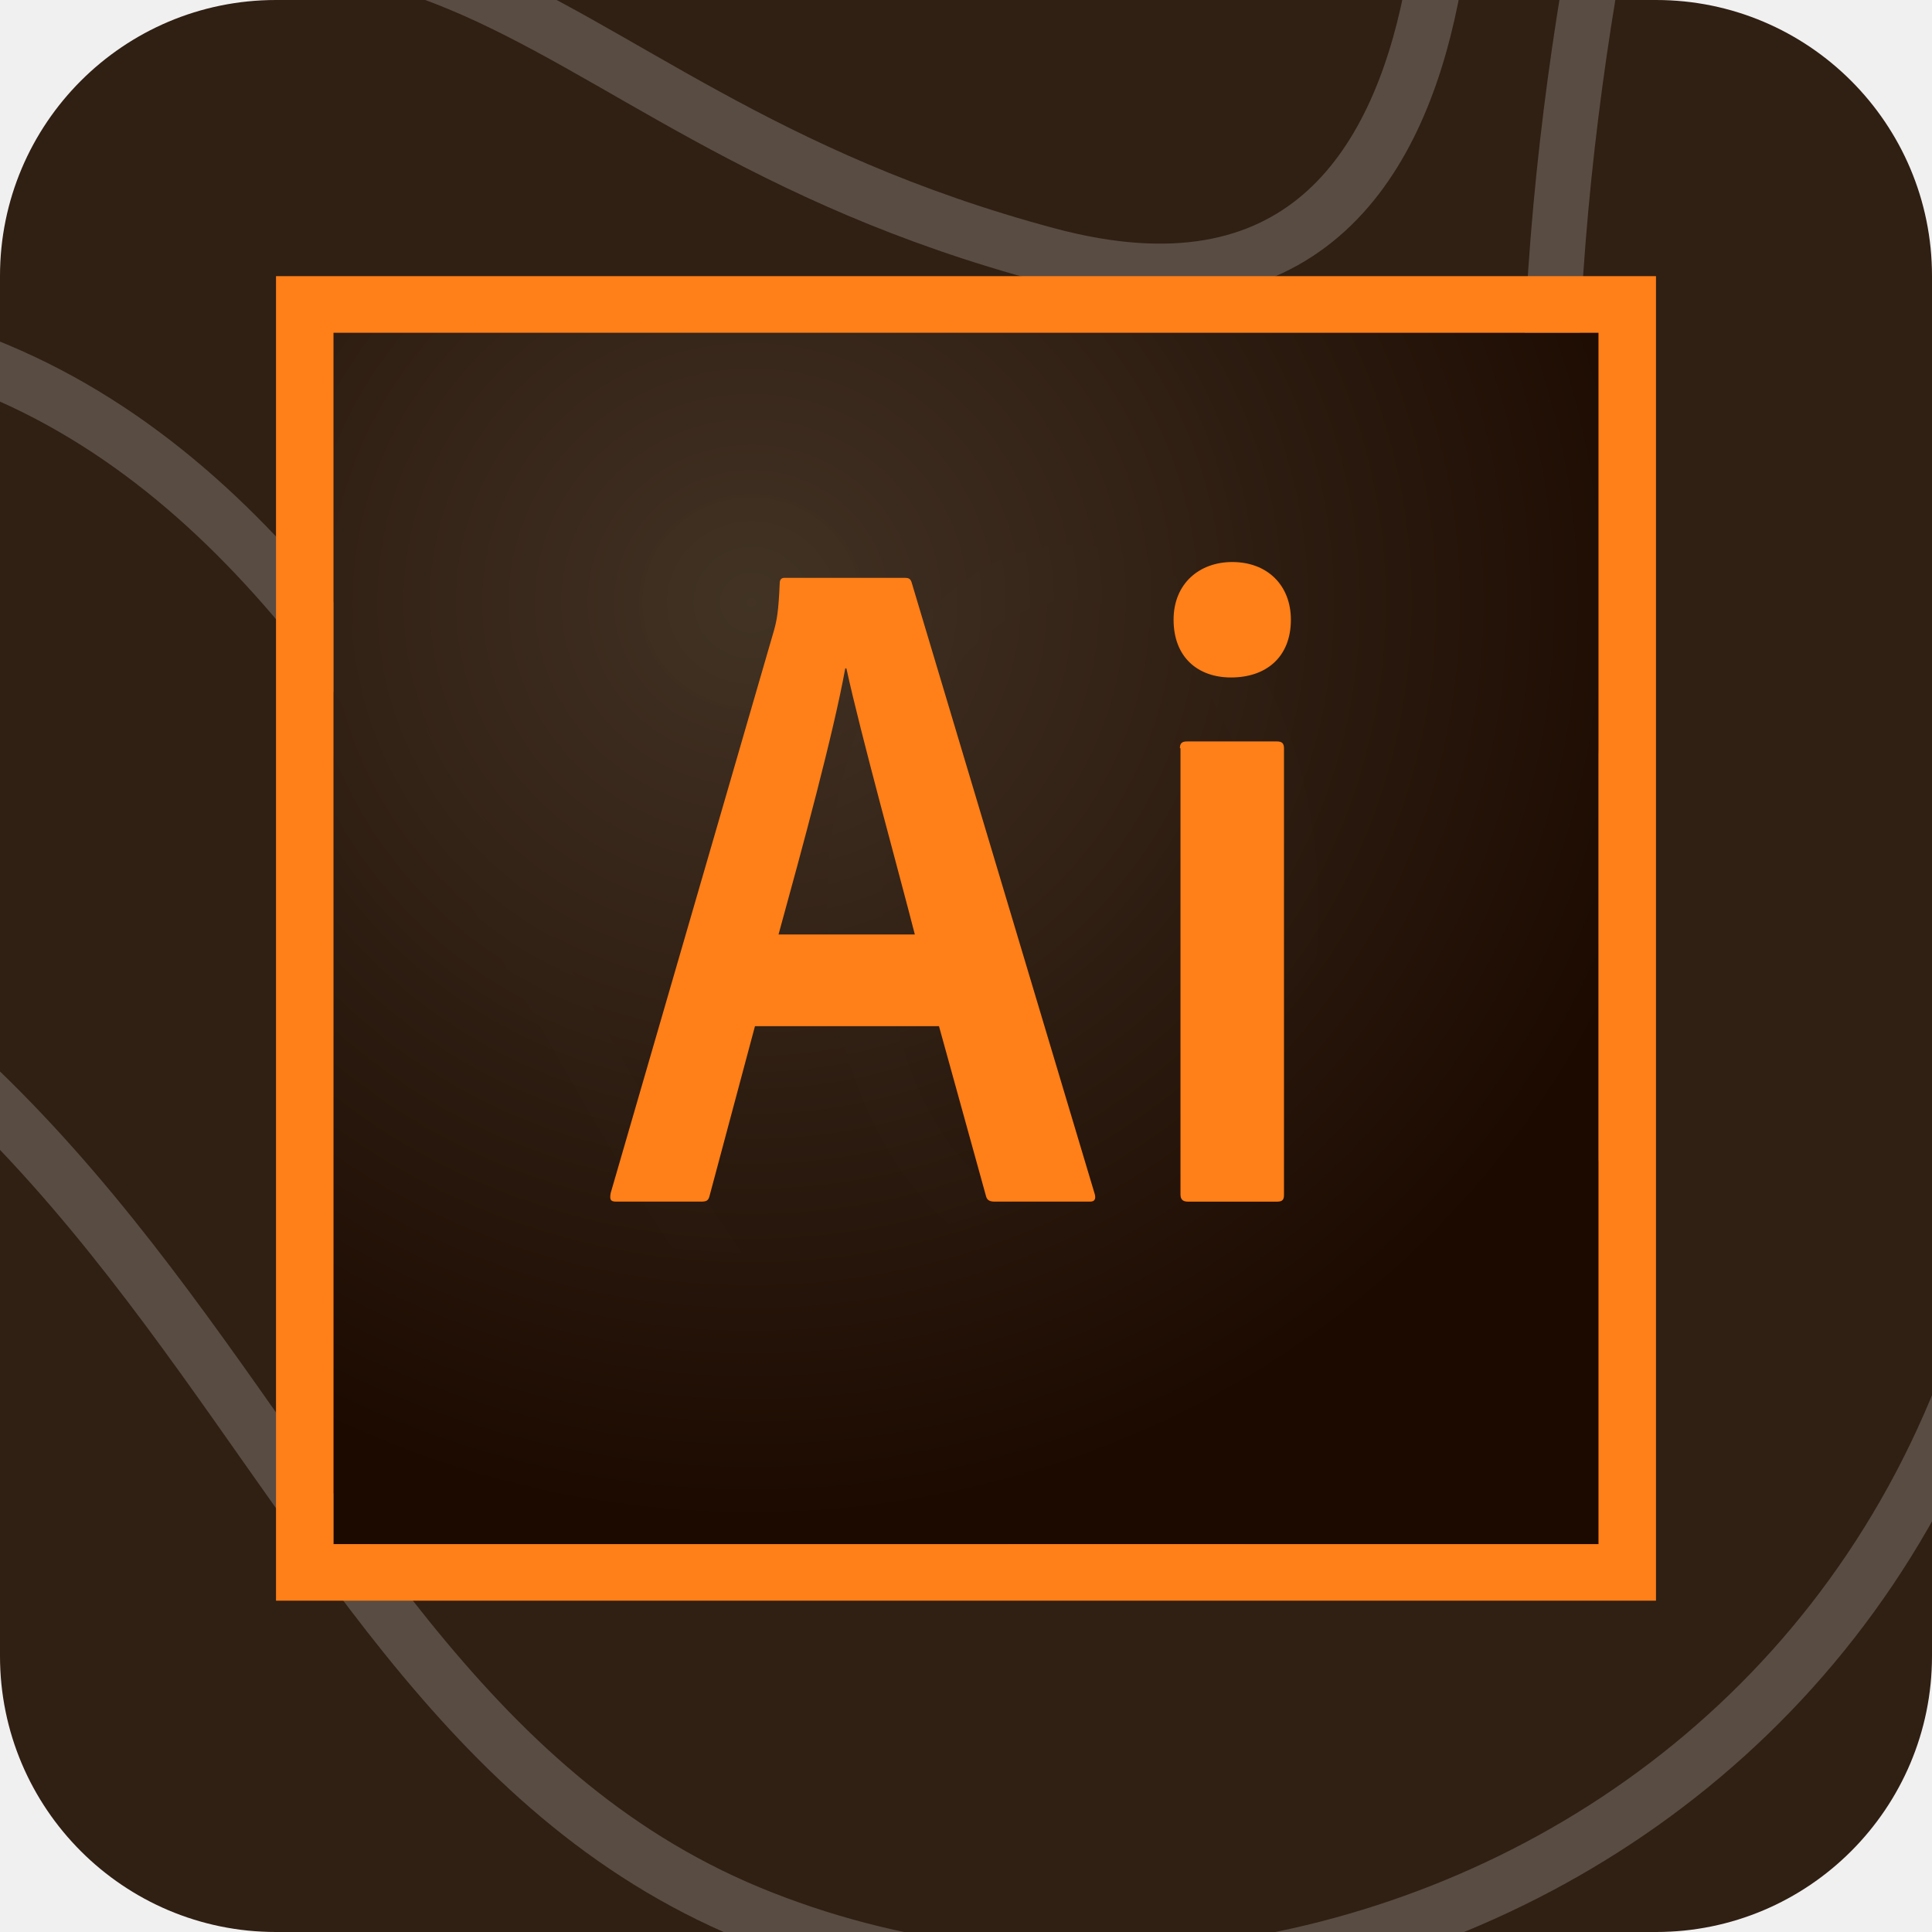
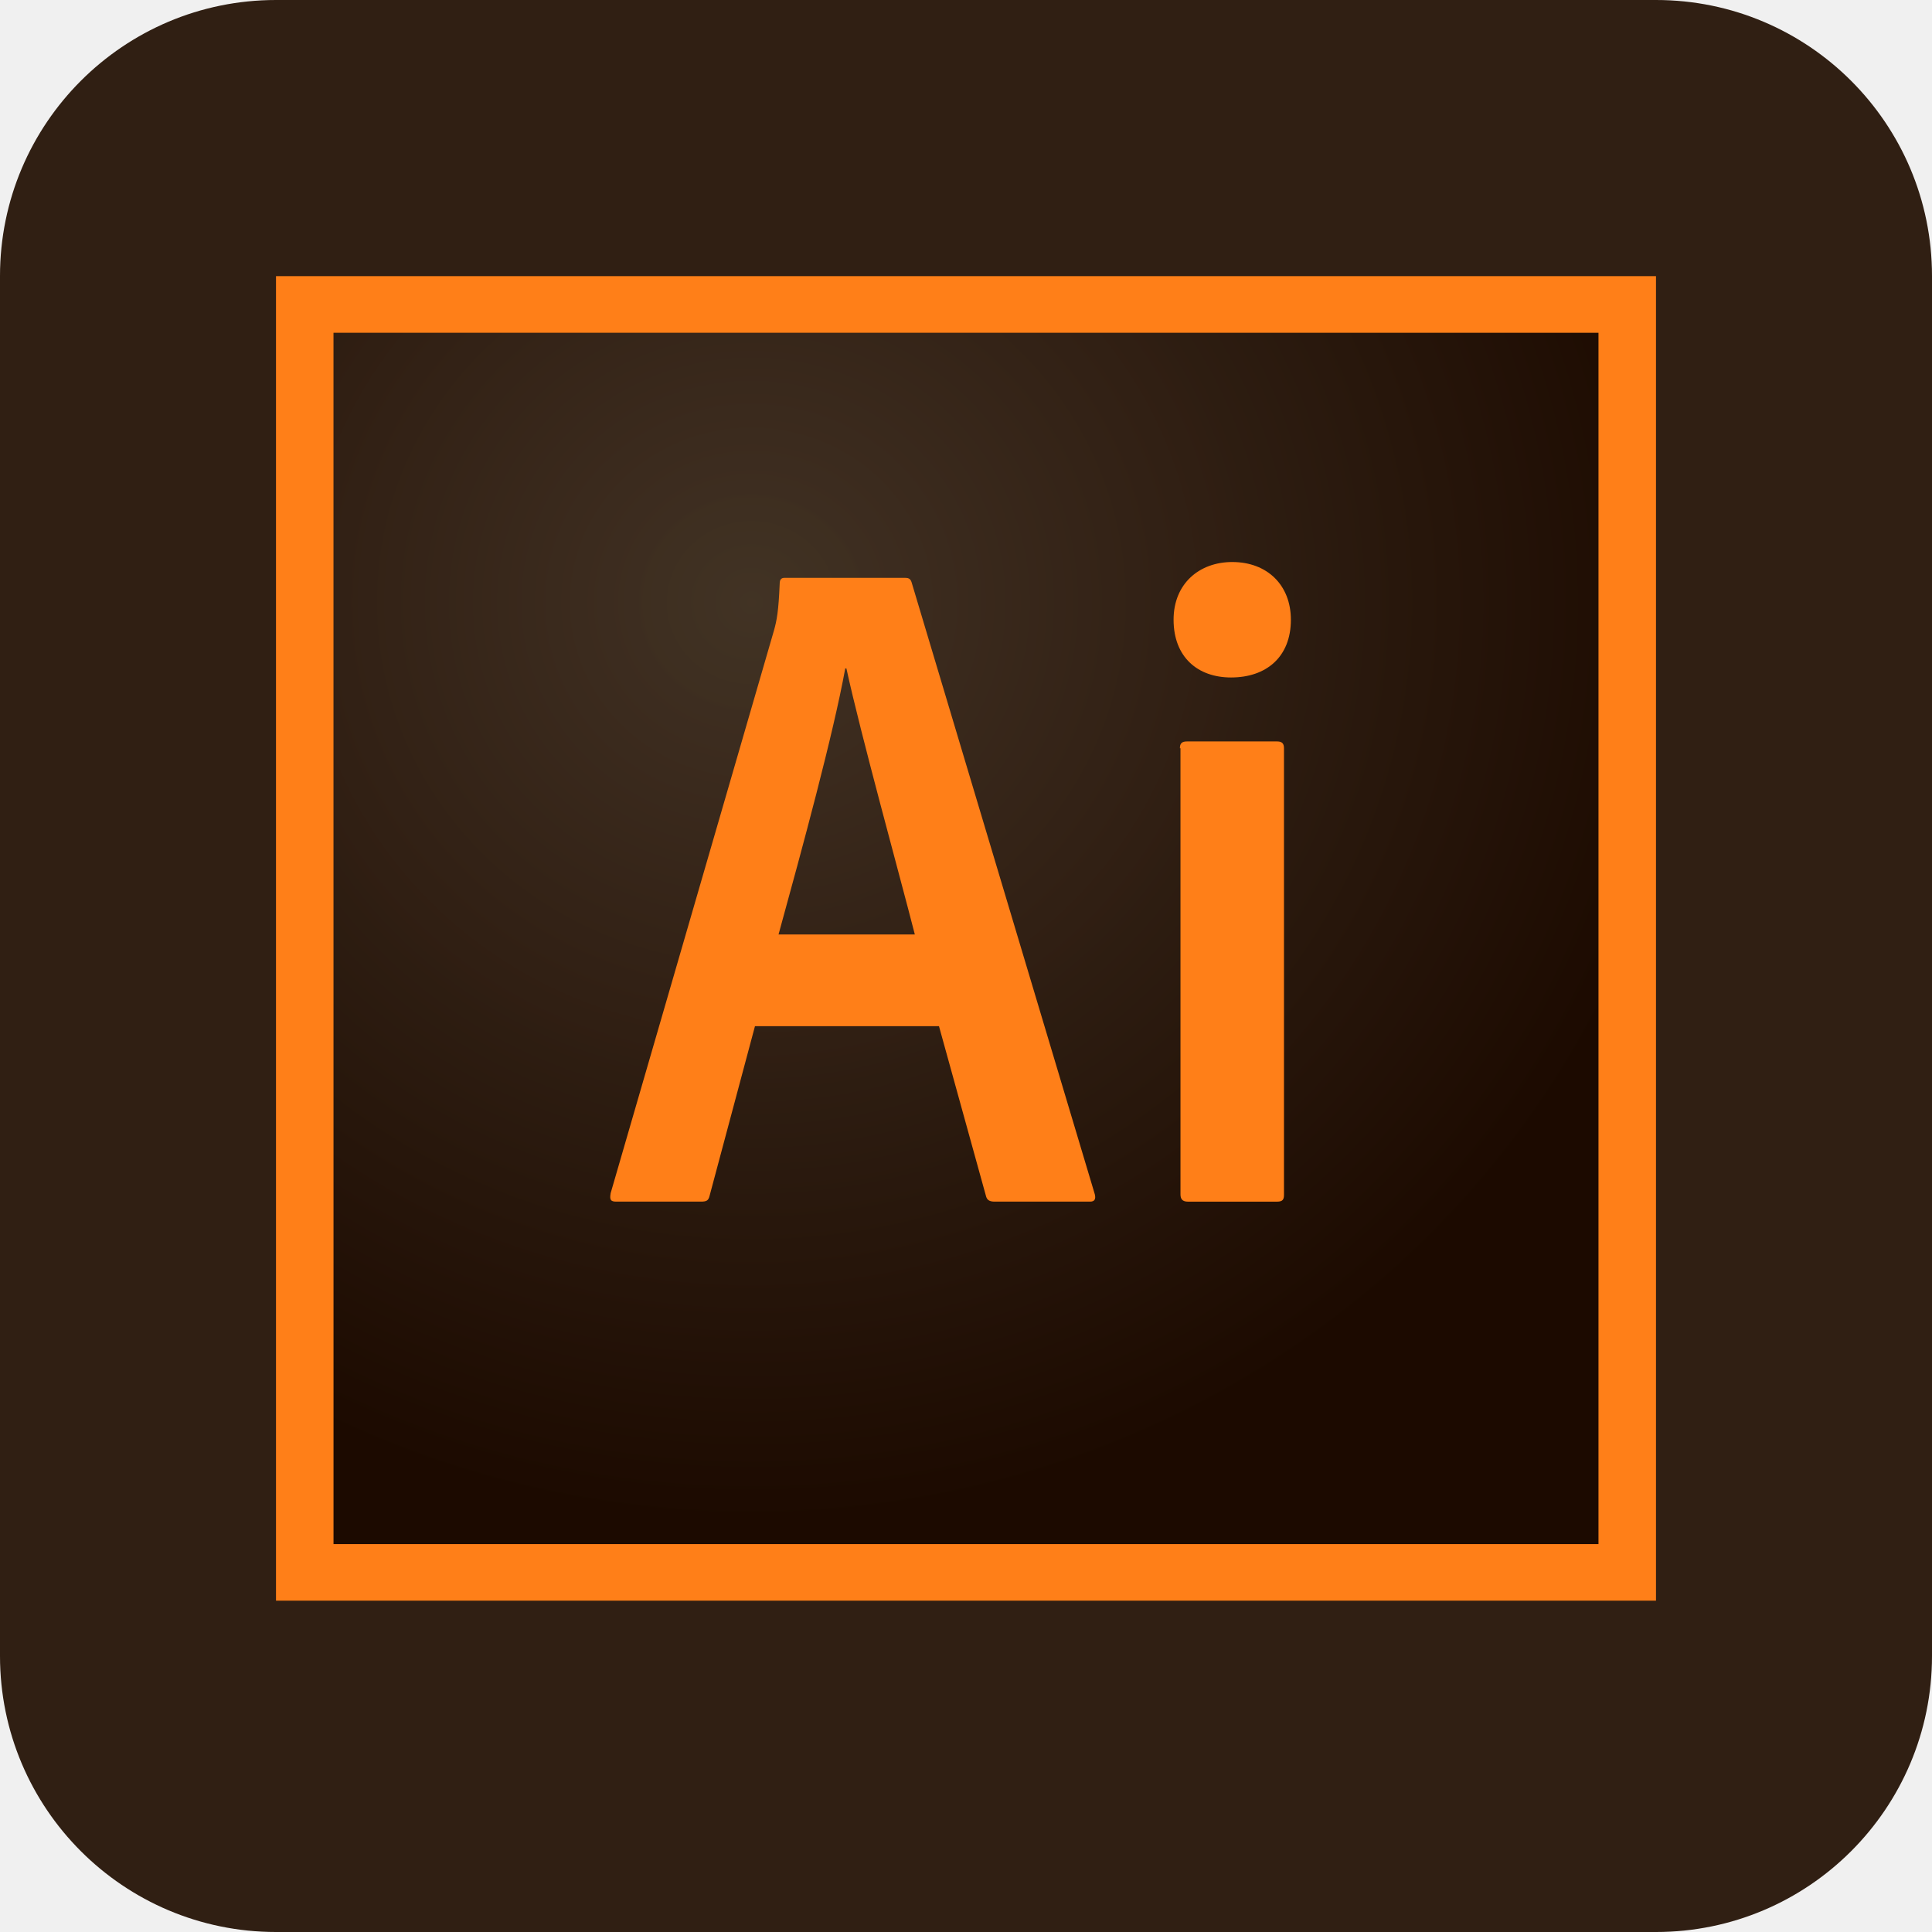
<svg xmlns="http://www.w3.org/2000/svg" width="70" height="70" viewBox="0 0 70 70" fill="none">
  <g clip-path="url(#clip0)">
    <rect width="70" height="70" rx="10" fill="#301F13" />
-     <path d="M94.857 -15.518C94.857 -15.518 68.479 -2.956 73.161 28.121C78.413 62.967 47.953 77.922 27.141 69.308C6.329 60.664 7.785 28.689 -31.783 27.702C-72.207 26.715 -80.715 -13.544 -80.715 -13.544" stroke="white" stroke-opacity="0.2" stroke-width="2" stroke-miterlimit="10" />
-     <path d="M64.368 -24.881C64.368 -24.881 52.948 1.68 57.031 28.091C61.142 54.502 42.671 57.613 35.334 54.502C20.089 48.101 17.149 13.824 -7.46 11.61C-25.959 9.935 -50.853 23.186 -64.042 -6.874" stroke="white" stroke-opacity="0.2" stroke-width="2" stroke-miterlimit="10" />
-     <path d="M52.063 -13.036C52.063 -13.036 56.174 14.093 37.989 9.248C17.149 3.684 17.463 -9.357 -8.916 2.966C-18.308 7.363 -56.106 8.649 -48.483 -15.518" stroke="white" stroke-opacity="0.2" stroke-width="2" stroke-miterlimit="10" />
-     <path d="M38.874 45.14C43.242 45.14 46.782 39.677 46.782 32.937C46.782 26.197 43.242 20.733 38.874 20.733C34.507 20.733 30.966 26.197 30.966 32.937C30.966 39.677 34.507 45.14 38.874 45.14Z" stroke="white" stroke-opacity="0.2" stroke-width="2" stroke-miterlimit="10" />
    <g clip-path="url(#clip1)">
      <path d="M12.083 12.056H57.917V55.944H12.083V12.056Z" fill="url(#paint0_radial)" />
      <path d="M12.083 12.057H57.917V55.945H12.083V12.057ZM10 57.996H60V10.006H10V57.996ZM42.75 27.11C42.75 26.946 42.812 26.864 43 26.864H46.271C46.438 26.864 46.521 26.925 46.521 27.11V43.291C46.521 43.455 46.479 43.538 46.271 43.538H43.042C42.833 43.538 42.771 43.435 42.771 43.271V27.11H42.75ZM42.521 22.454C42.521 21.142 43.458 20.363 44.646 20.363C45.917 20.363 46.771 21.203 46.771 22.454C46.771 23.808 45.875 24.546 44.604 24.546C43.396 24.547 42.521 23.808 42.521 22.454ZM33.146 33.857C32.563 31.581 31.188 26.618 30.667 24.218H30.625C30.188 26.618 29.083 30.678 28.208 33.857H33.146ZM27.354 37.18L25.708 43.332C25.667 43.496 25.604 43.537 25.396 43.537H22.333C22.125 43.537 22.083 43.476 22.125 43.23L28.042 22.844C28.146 22.475 28.208 22.147 28.25 21.142C28.25 20.998 28.312 20.937 28.417 20.937H32.792C32.938 20.937 33 20.978 33.042 21.142L39.667 43.271C39.708 43.435 39.667 43.537 39.5 43.537H36.042C35.875 43.537 35.771 43.496 35.729 43.353L34.021 37.18H27.354Z" fill="#FF7F18" />
    </g>
  </g>
  <defs>
    <radialGradient id="paint0_radial" cx="0" cy="0" r="1" gradientUnits="userSpaceOnUse" gradientTransform="translate(27.1786 21.8912) scale(34.8334 33.1994)">
      <stop stop-color="#423325" stop-opacity="0.98" />
      <stop offset="1" stop-color="#1C0A00" />
    </radialGradient>
    <clipPath id="clip0">
      <rect width="70" height="70" rx="10" fill="white" />
    </clipPath>
    <clipPath id="clip1">
      <rect width="50" height="48" fill="white" transform="translate(10 10)" />
    </clipPath>
  </defs>
</svg>
